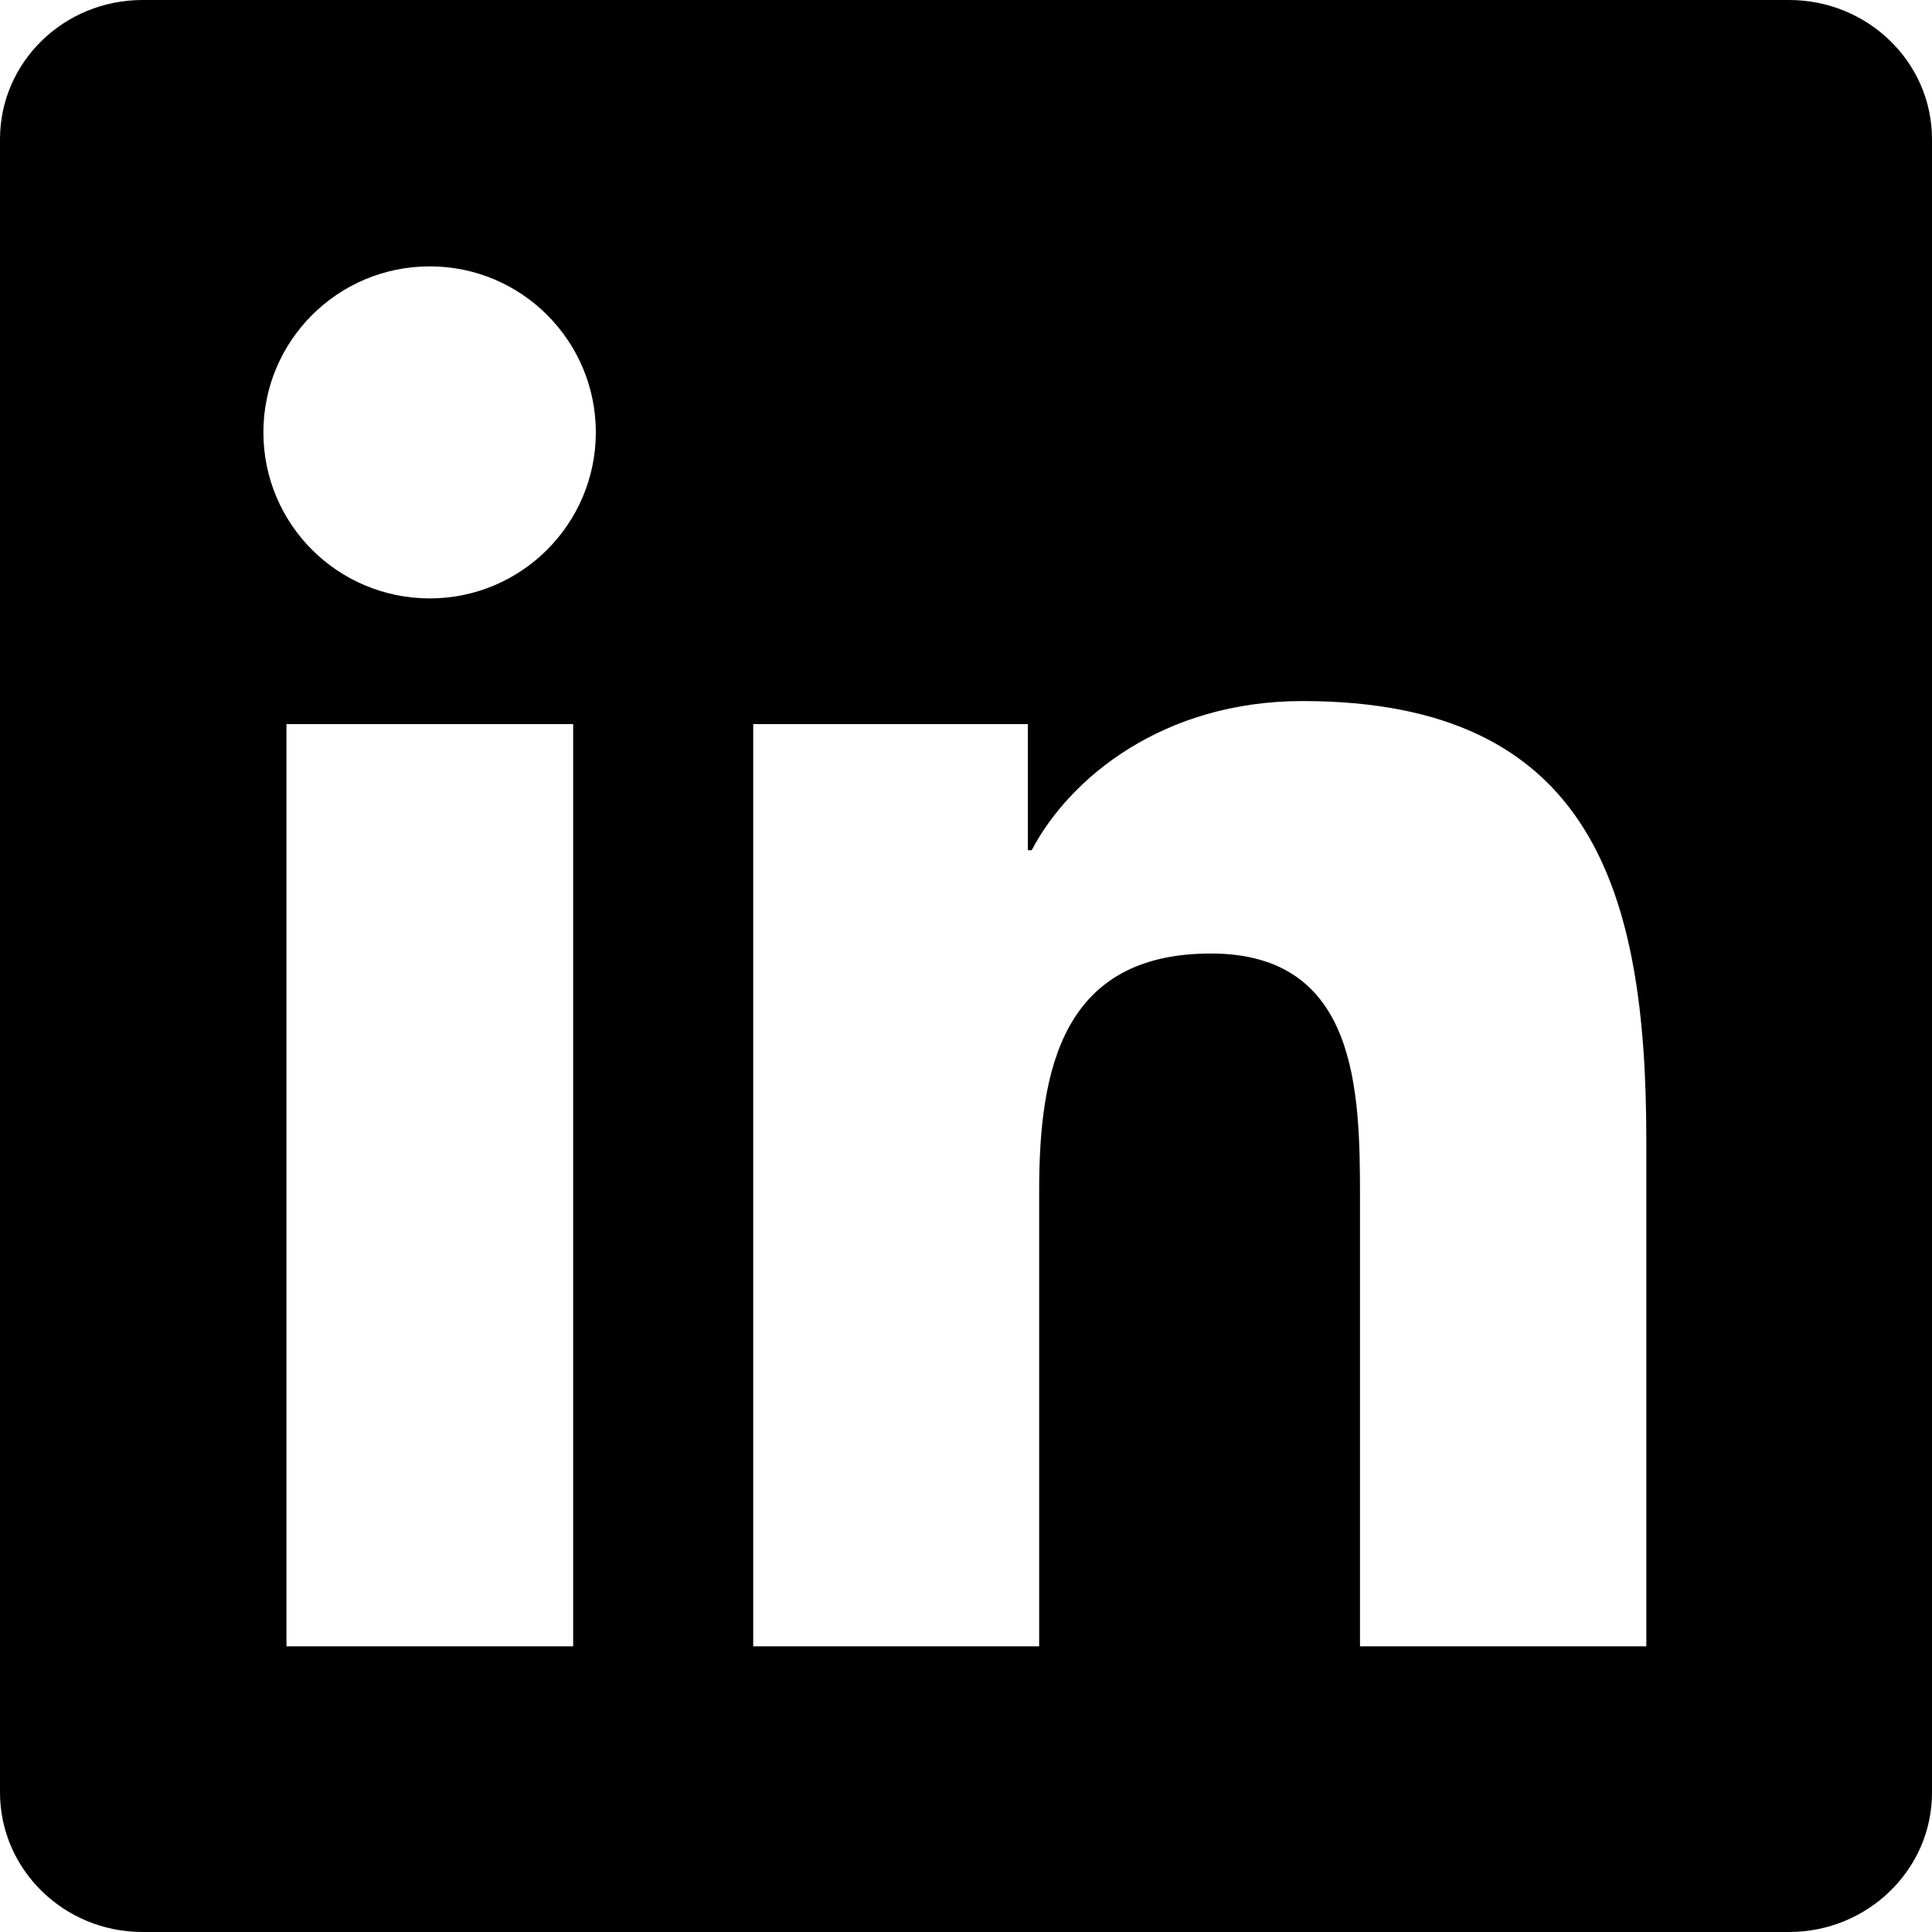
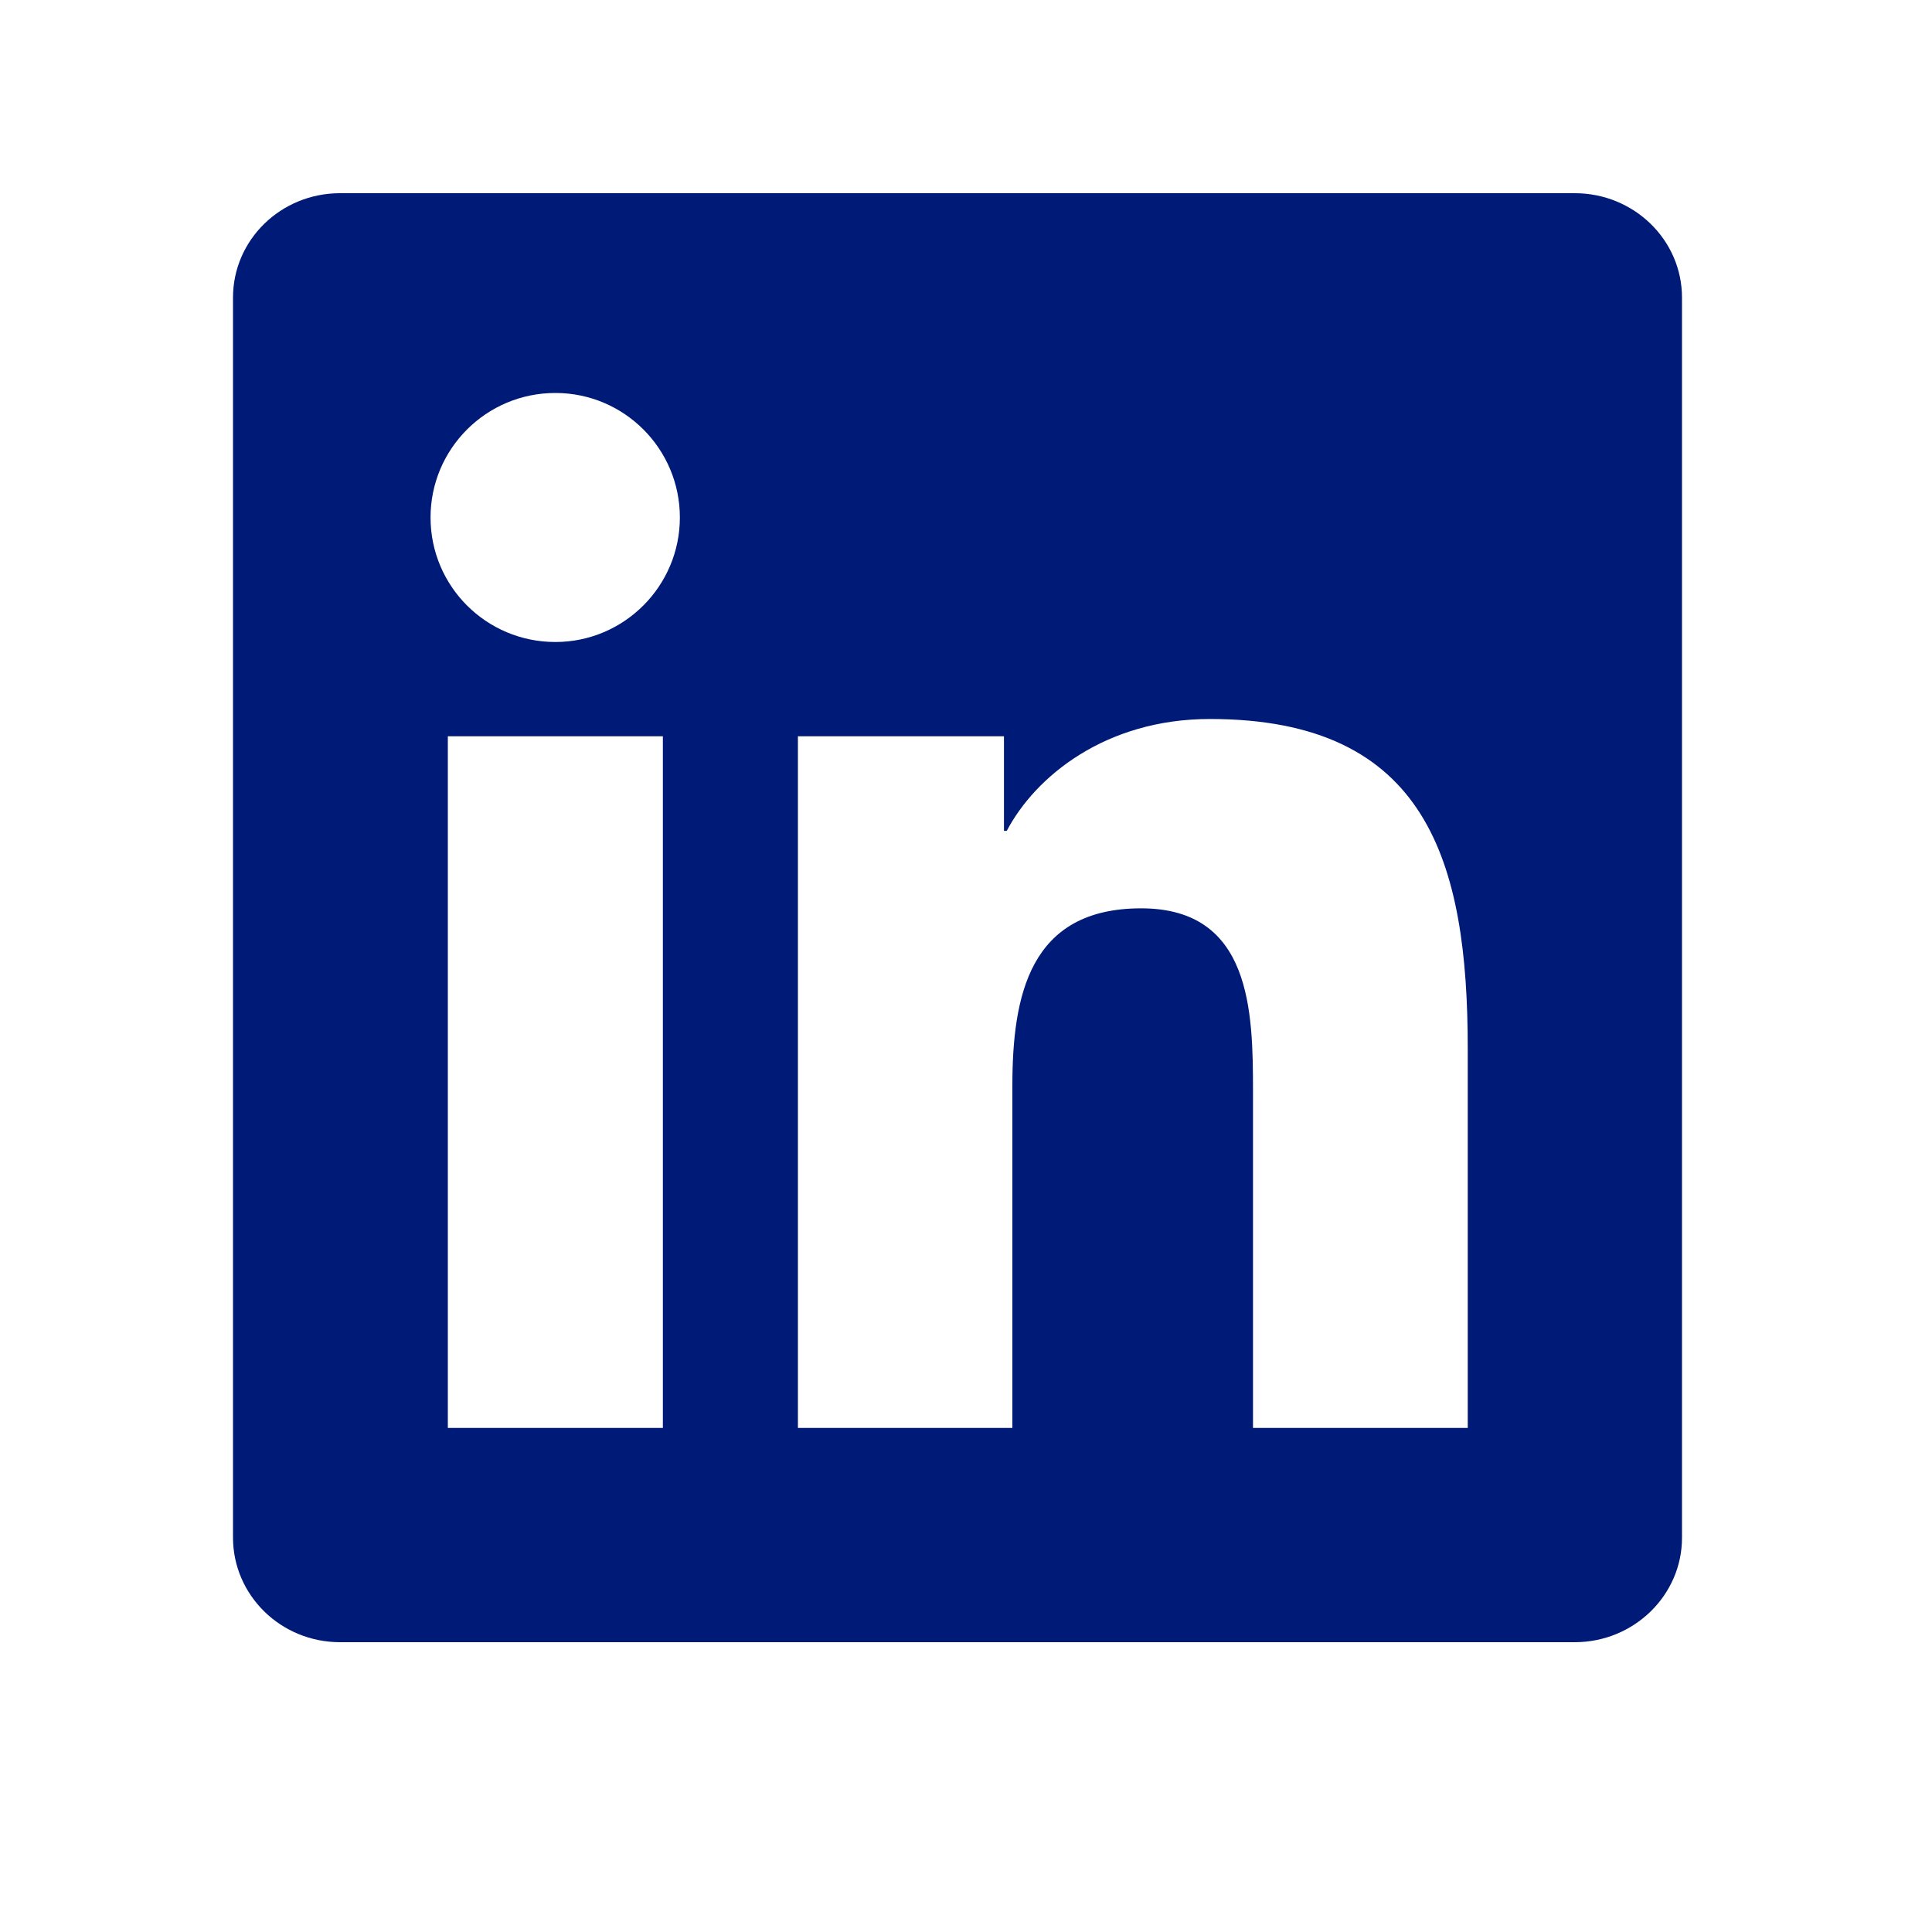
- <svg xmlns="http://www.w3.org/2000/svg" preserveAspectRatio="none" width="100%" height="100%" overflow="visible" style="display: block;" viewBox="0 0 15 15" fill="none">
-   <path id="Vector" d="M13.89 0H1.107C0.495 0 0 0.483 0 1.081V13.916C0 14.514 0.495 15 1.107 15H13.89C14.502 15 15 14.514 15 13.919V1.081C15 0.483 14.502 0 13.89 0ZM4.45 12.782H2.224V5.622H4.45V12.782ZM3.337 4.646C2.622 4.646 2.045 4.069 2.045 3.357C2.045 2.646 2.622 2.068 3.337 2.068C4.049 2.068 4.626 2.646 4.626 3.357C4.626 4.066 4.049 4.646 3.337 4.646ZM12.782 12.782H10.559V9.302C10.559 8.473 10.544 7.403 9.401 7.403C8.244 7.403 8.068 8.309 8.068 9.243V12.782H5.848V5.622H7.98V6.601H8.01C8.306 6.038 9.032 5.443 10.113 5.443C12.366 5.443 12.782 6.926 12.782 8.854V12.782V12.782Z" fill="currentColor" />
+ <svg xmlns="http://www.w3.org/2000/svg" width="20" height="20" viewBox="0 0 20 20" fill="none">
+   <mask id="mask0_4006_69" style="mask-type:alpha" maskUnits="userSpaceOnUse" x="0" y="0" width="20" height="20">
+     <rect width="20" height="20" fill="#D9D9D9" />
+   </mask>
+   <g mask="url(#mask0_4006_69)">
+     <path d="M16.302 2H3.52C2.907 2 2.412 2.483 2.412 3.081V15.916C2.412 16.514 2.907 17 3.52 17H16.302C16.914 17 17.412 16.514 17.412 15.919V3.081C17.412 2.483 16.914 2 16.302 2ZM6.862 14.782H4.636V7.622H6.862V14.782ZM5.749 6.646C5.034 6.646 4.457 6.069 4.457 5.357C4.457 4.646 5.034 4.068 5.749 4.068C6.461 4.068 7.038 4.646 7.038 5.357C7.038 6.066 6.461 6.646 5.749 6.646ZM15.194 14.782H12.971V11.302C12.971 10.473 12.956 9.403 11.813 9.403C10.656 9.403 10.48 10.309 10.48 11.243V14.782H8.26V7.622H10.393V8.601H10.422C10.718 8.038 11.444 7.443 12.525 7.443C14.778 7.443 15.194 8.926 15.194 10.854V14.782Z" fill="#001A77" />
+   </g>
</svg>
